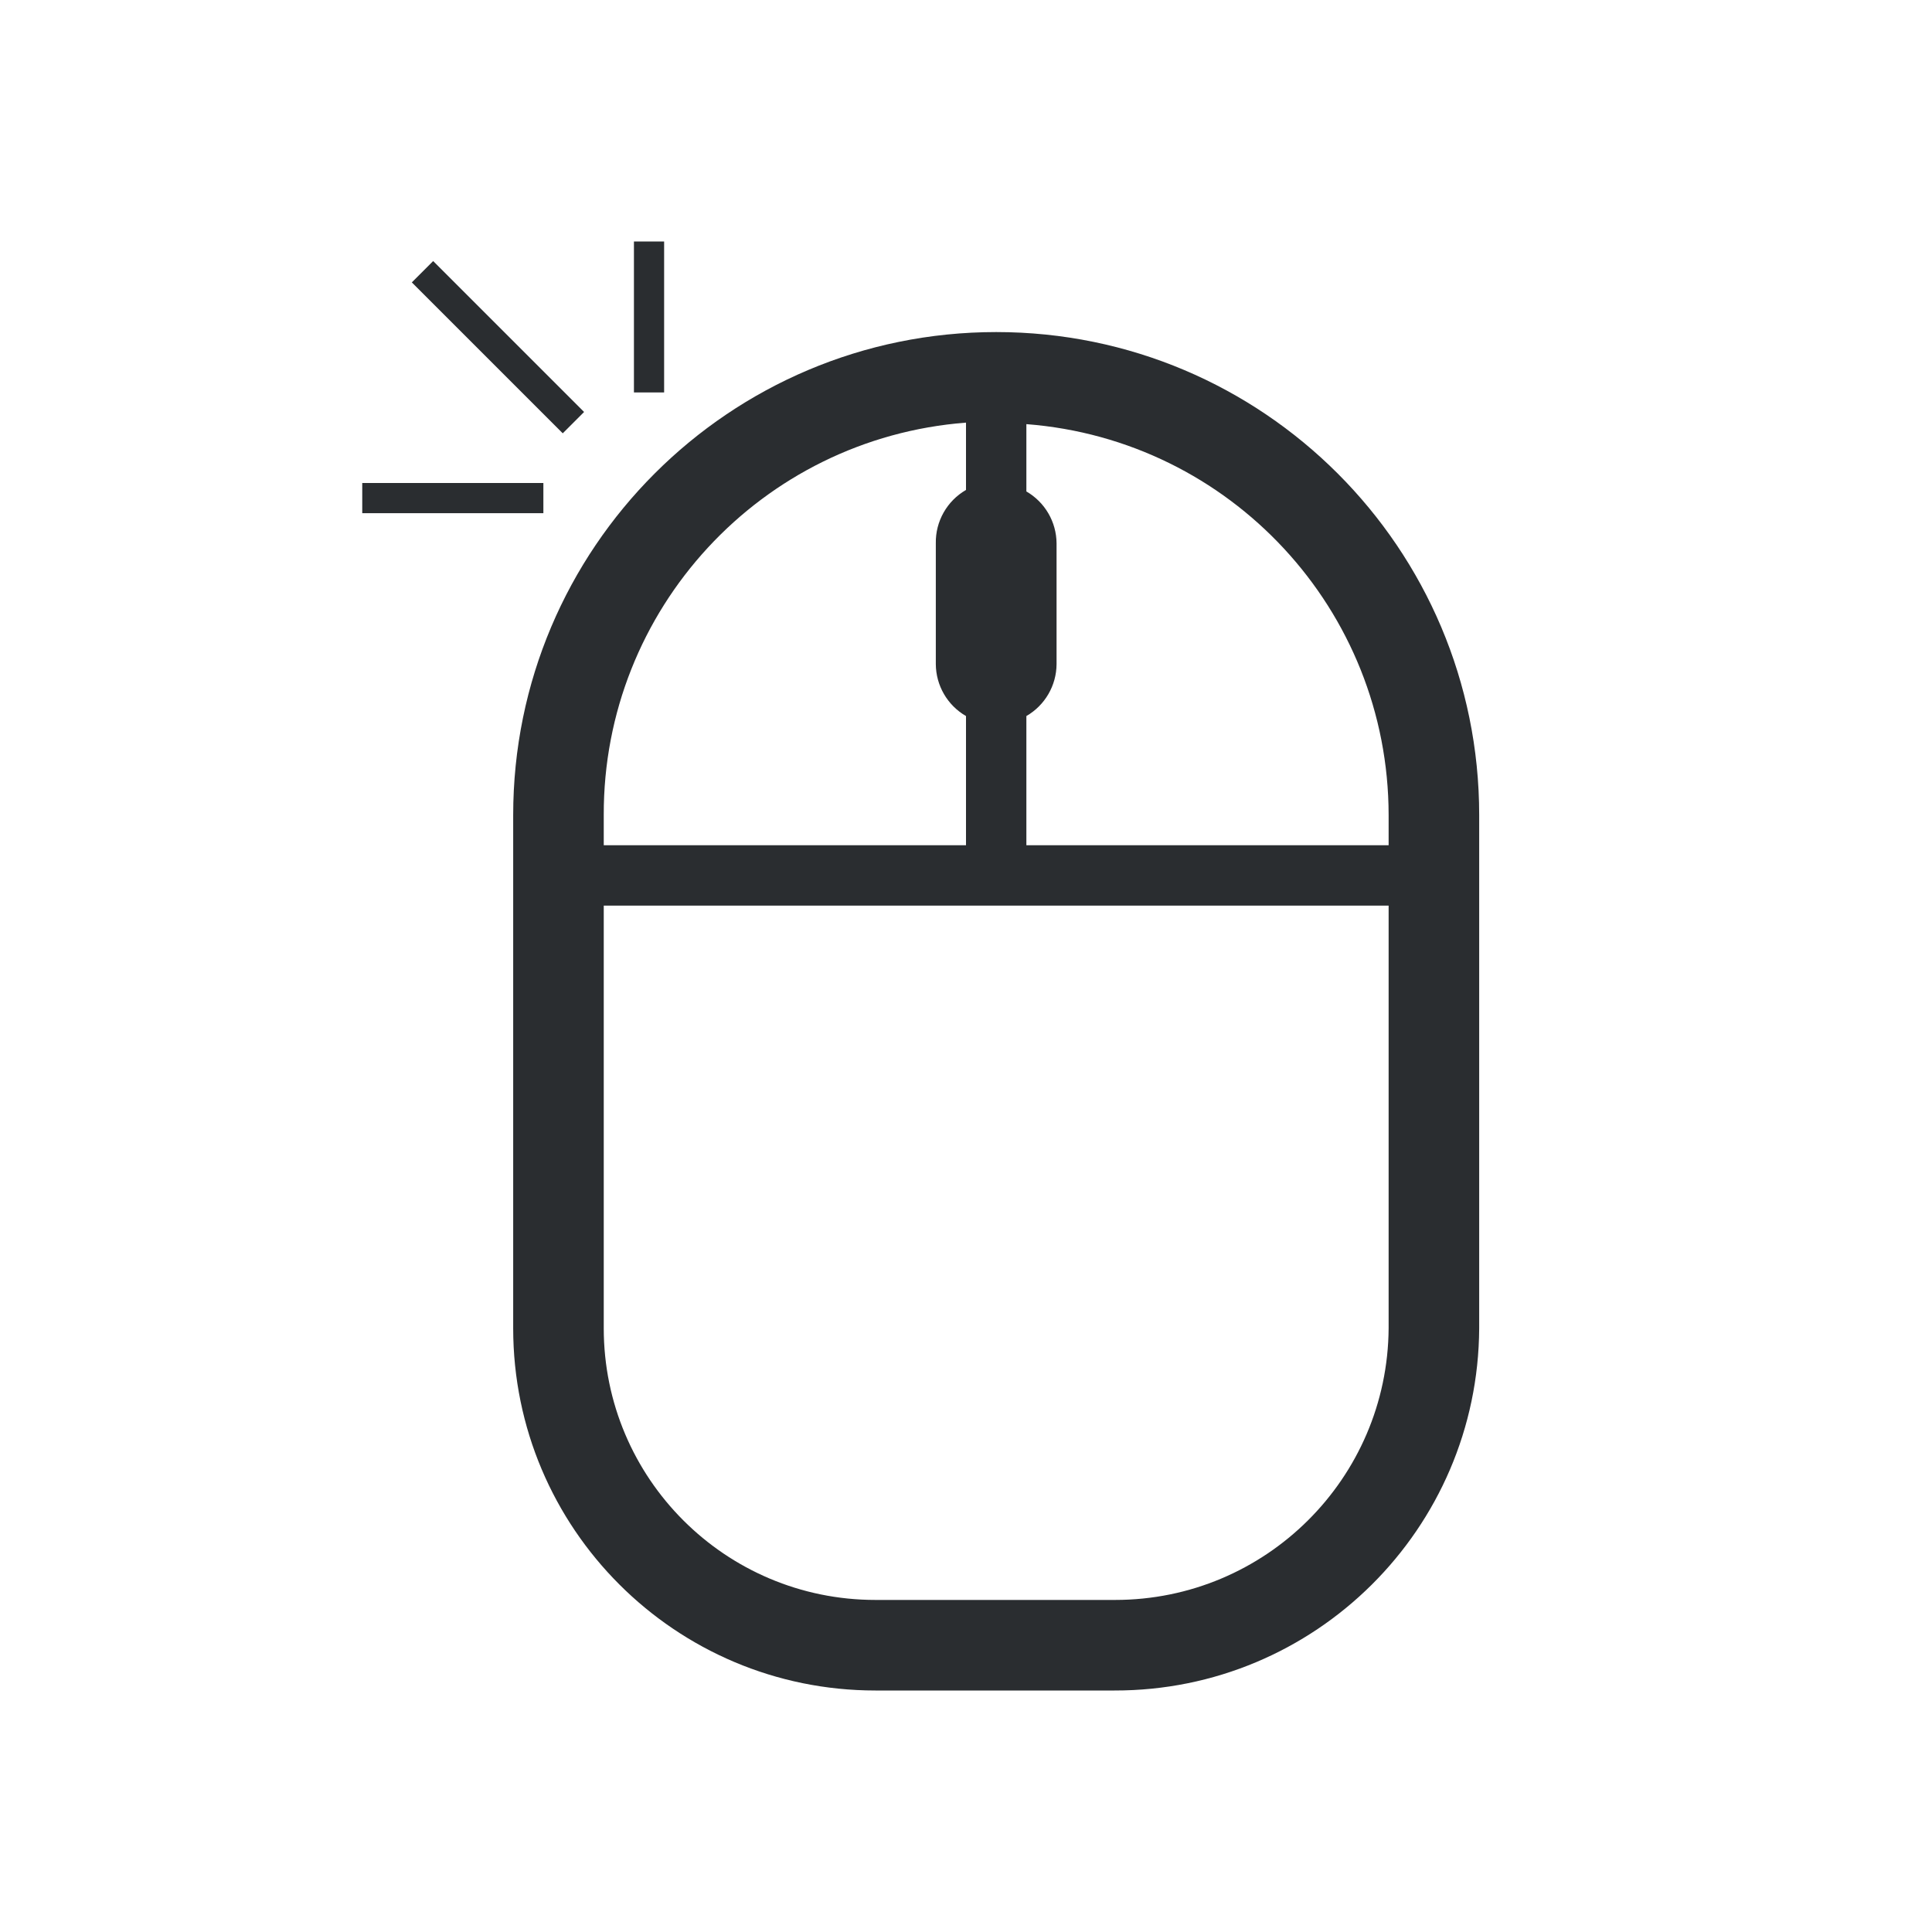
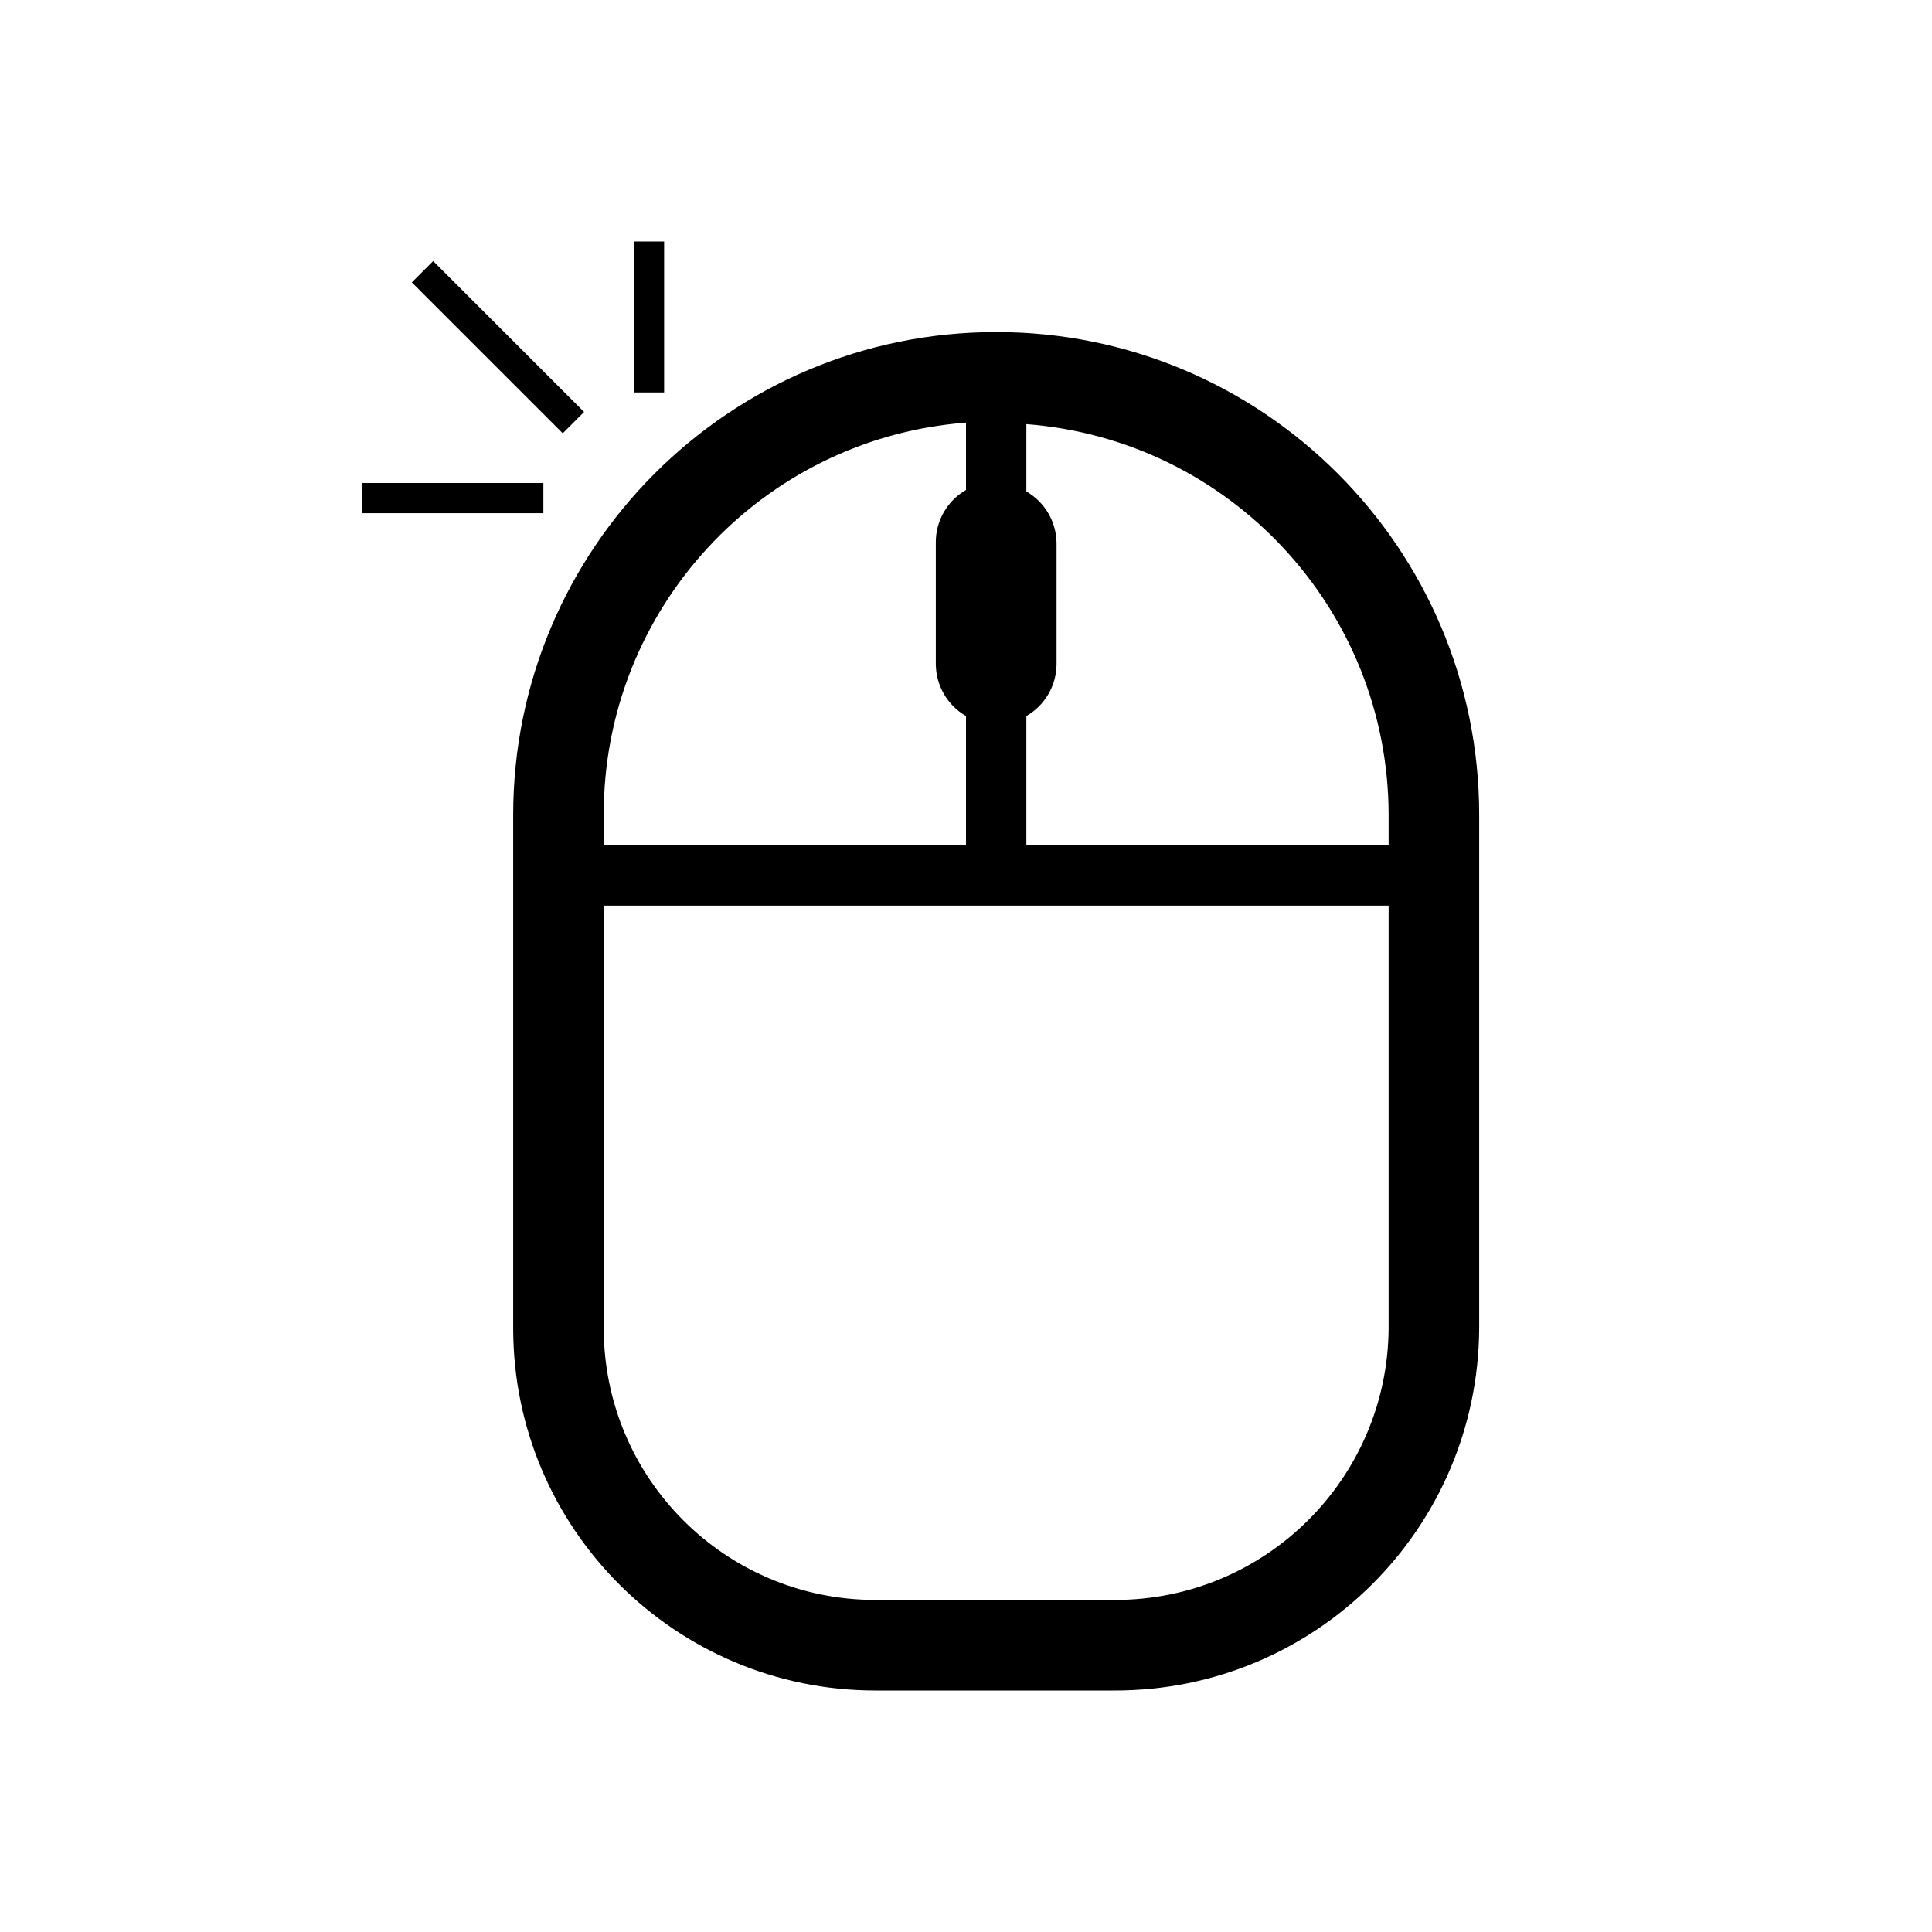
<svg xmlns="http://www.w3.org/2000/svg" viewBox="0 0 64 64">
-   <defs>
-     <style>.cls-1{fill:none;}.cls-2{fill:#2a2d30;}</style>
-   </defs>
-   <g id="empty_icon_margins">
-     <rect id="empty_icon_margins-2" data-name="empty_icon_margins" class="cls-1" width="64" height="64" />
-   </g>
  <g id="Mouse">
-     <path class="cls-2" d="M33,11A16,16,0,0,0,17,27V44A12,12,0,0,0,29,56h7.92A12.06,12.06,0,0,0,49,44V27A16,16,0,0,0,33,11ZM20,27A13,13,0,0,1,32,14v2.23A2,2,0,0,0,31,18v4a2,2,0,0,0,1,1.72V28H20ZM46,44a9.06,9.06,0,0,1-9.06,9H29a9,9,0,0,1-9-9V30H46Zm0-16H34V23.72A2,2,0,0,0,35,22V18a2,2,0,0,0-1-1.72V14.05A13,13,0,0,1,46,27Z" />
-     <rect class="cls-2" x="12" y="16" width="6" height="1" />
-     <rect class="cls-2" x="16" y="7.96" width="1" height="7.07" transform="translate(-3.3 15.04) rotate(-45)" />
-     <rect class="cls-2" x="21" y="8" width="1" height="5" />
+     <path d="M33,11A16,16,0,0,0,17,27V44A12,12,0,0,0,29,56h7.92A12.06,12.06,0,0,0,49,44V27A16,16,0,0,0,33,11ZM20,27A13,13,0,0,1,32,14v2.23A2,2,0,0,0,31,18v4a2,2,0,0,0,1,1.72V28H20ZM46,44a9.06,9.06,0,0,1-9.06,9H29a9,9,0,0,1-9-9V30H46Zm0-16H34V23.72A2,2,0,0,0,35,22V18a2,2,0,0,0-1-1.72V14.05A13,13,0,0,1,46,27Z" />
+     <rect x="12" y="16" width="6" height="1" />
+     <rect x="16" y="7.96" width="1" height="7.07" transform="translate(-3.3 15.04) rotate(-45)" />
+     <rect x="21" y="8" width="1" height="5" />
  </g>
</svg>
